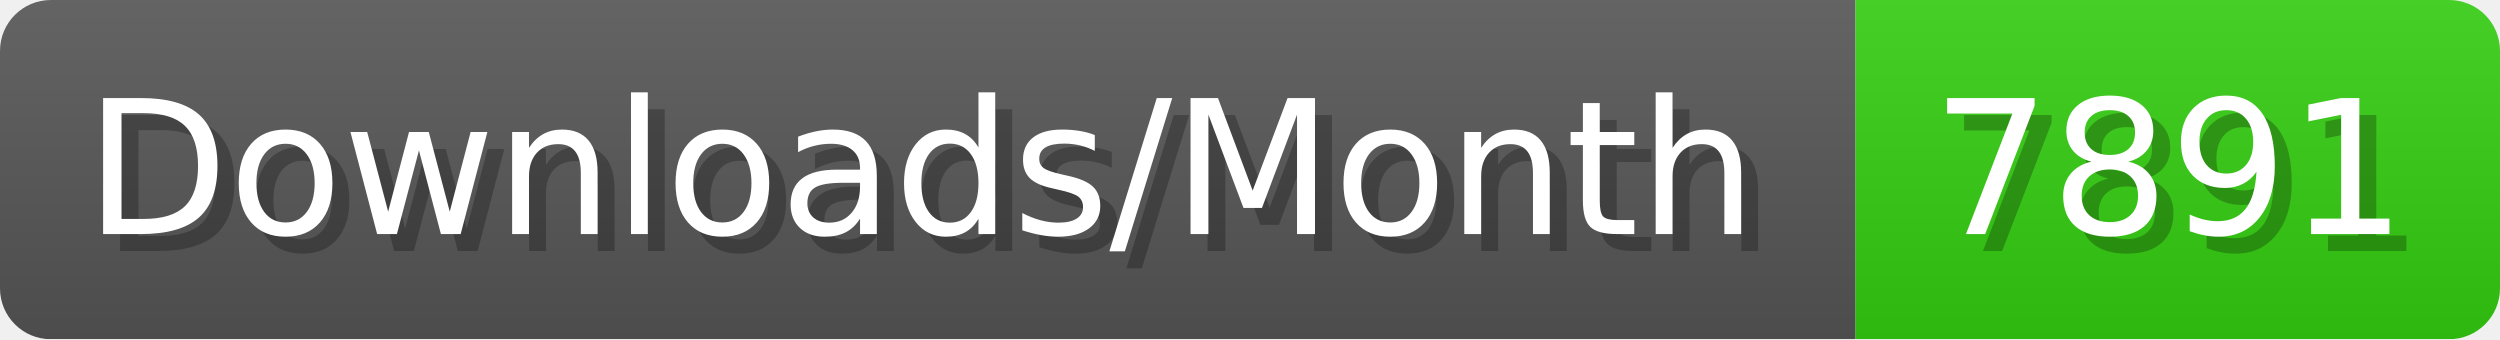
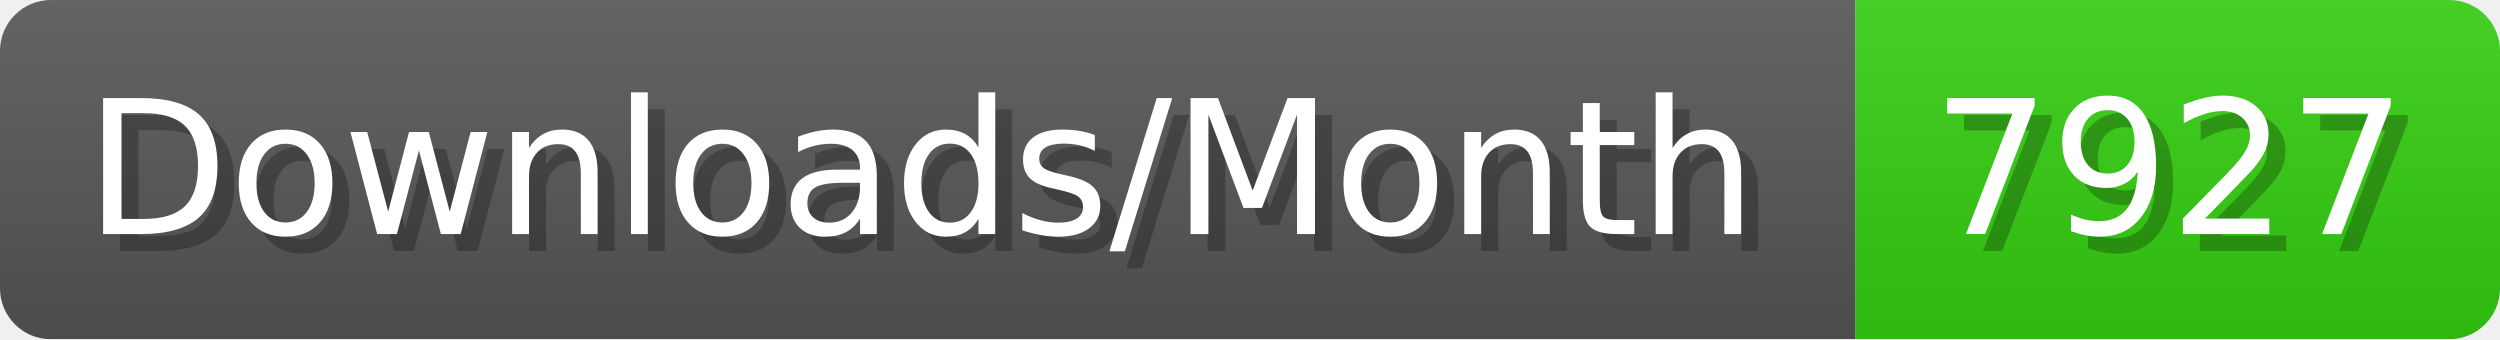
- <svg xmlns="http://www.w3.org/2000/svg" width="147.4" height="20" viewBox="0 0 1474 200" role="img" aria-label="Downloads/Month: 7891">
+ <svg xmlns="http://www.w3.org/2000/svg" width="147.4" height="20" viewBox="0 0 1474 200" role="img" aria-label="Downloads/Month: 7927">
  <linearGradient id="YlXUI" x2="0" y2="100%">
    <stop offset="0" stop-opacity=".1" stop-color="#EEE" />
    <stop offset="1" stop-opacity=".1" />
  </linearGradient>
  <mask id="JHhop">
    <rect width="1474" height="200" rx="30" fill="#FFF" />
  </mask>
  <g mask="url(#JHhop)">
    <rect width="1094" height="200" fill="#555" />
    <rect width="380" height="200" fill="#3C1" x="1094" />
    <rect width="1474" height="200" fill="url(#YlXUI)" />
  </g>
  <g aria-hidden="true" fill="#fff" text-anchor="start" font-family="Verdana,DejaVu Sans,sans-serif" font-size="110">
    <text x="60" y="148" textLength="994" fill="#000" opacity="0.25">Downloads/Month</text>
    <text x="50" y="138" textLength="994">Downloads/Month</text>
-     <text x="1149" y="148" textLength="280" fill="#000" opacity="0.25">7891</text>
-     <text x="1139" y="138" textLength="280">7891</text>
+     <text x="1149" y="148" textLength="280" fill="#000" opacity="0.25">7927</text>
+     <text x="1139" y="138" textLength="280">7927</text>
  </g>
</svg>
